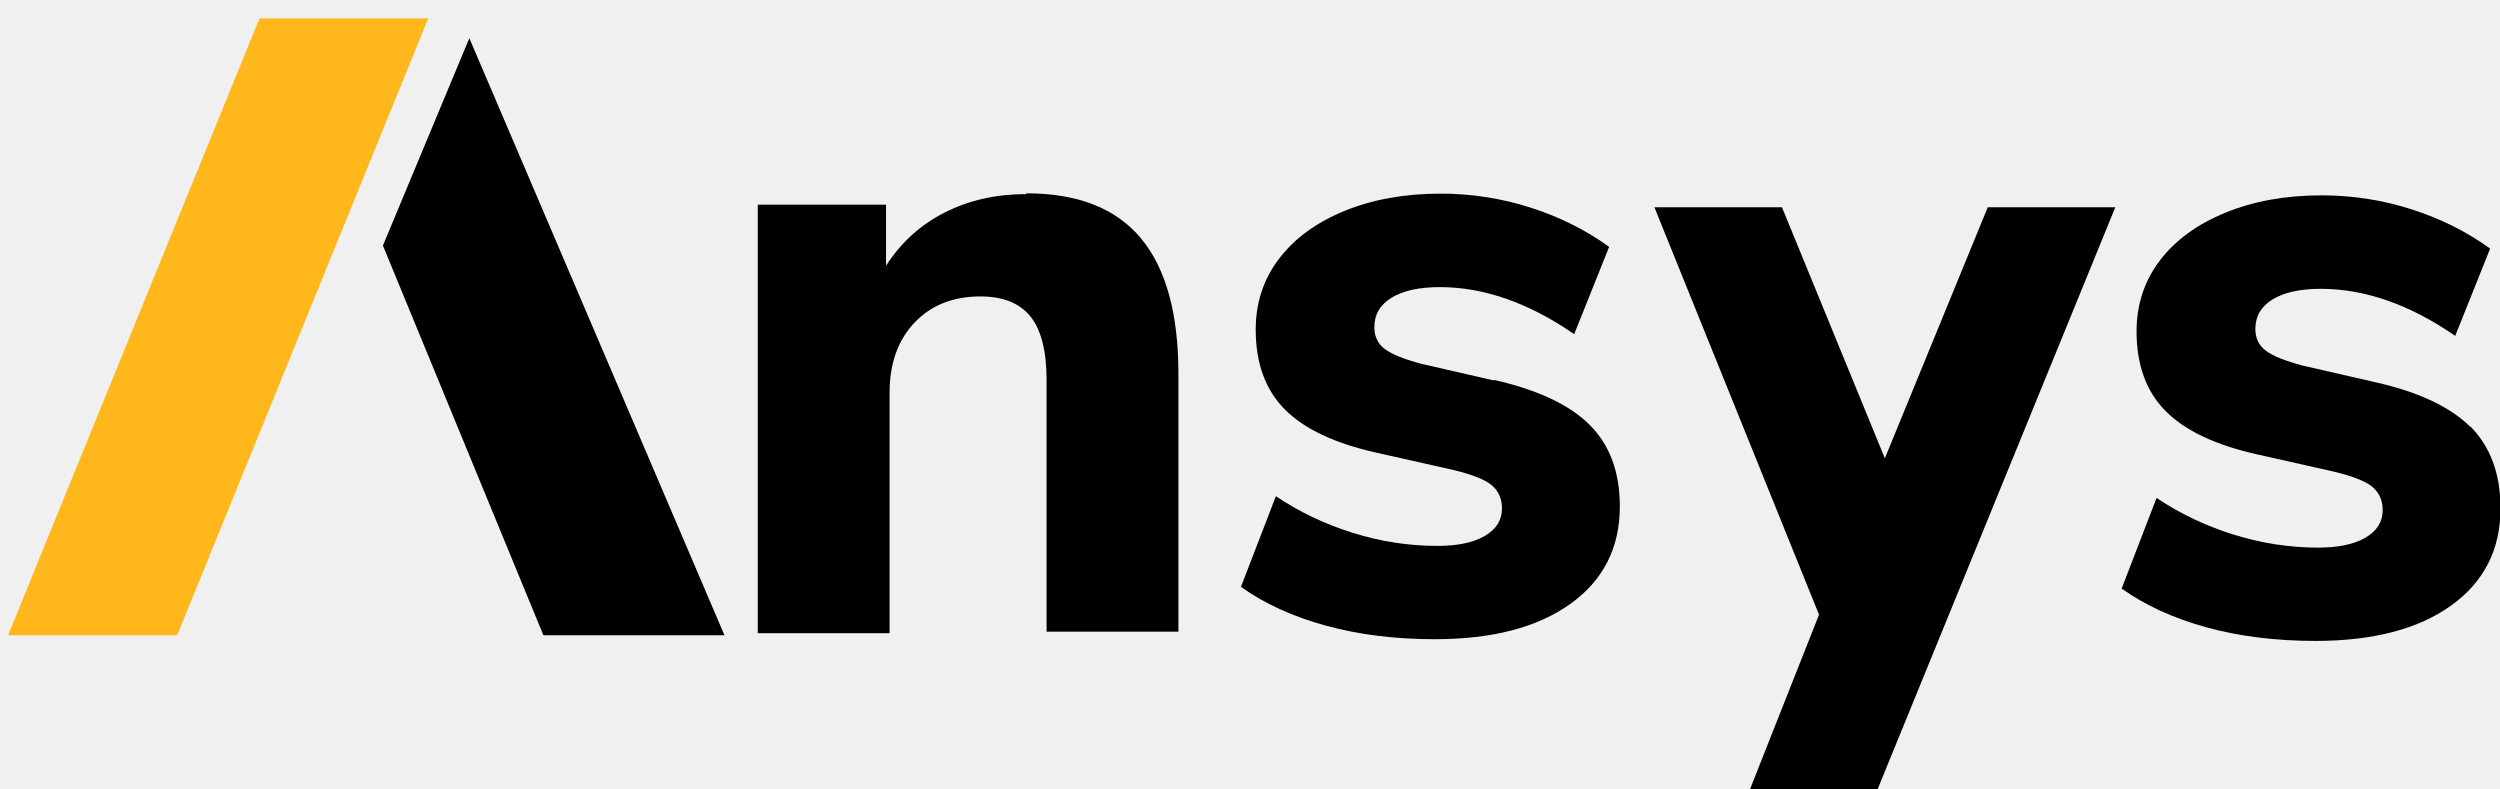
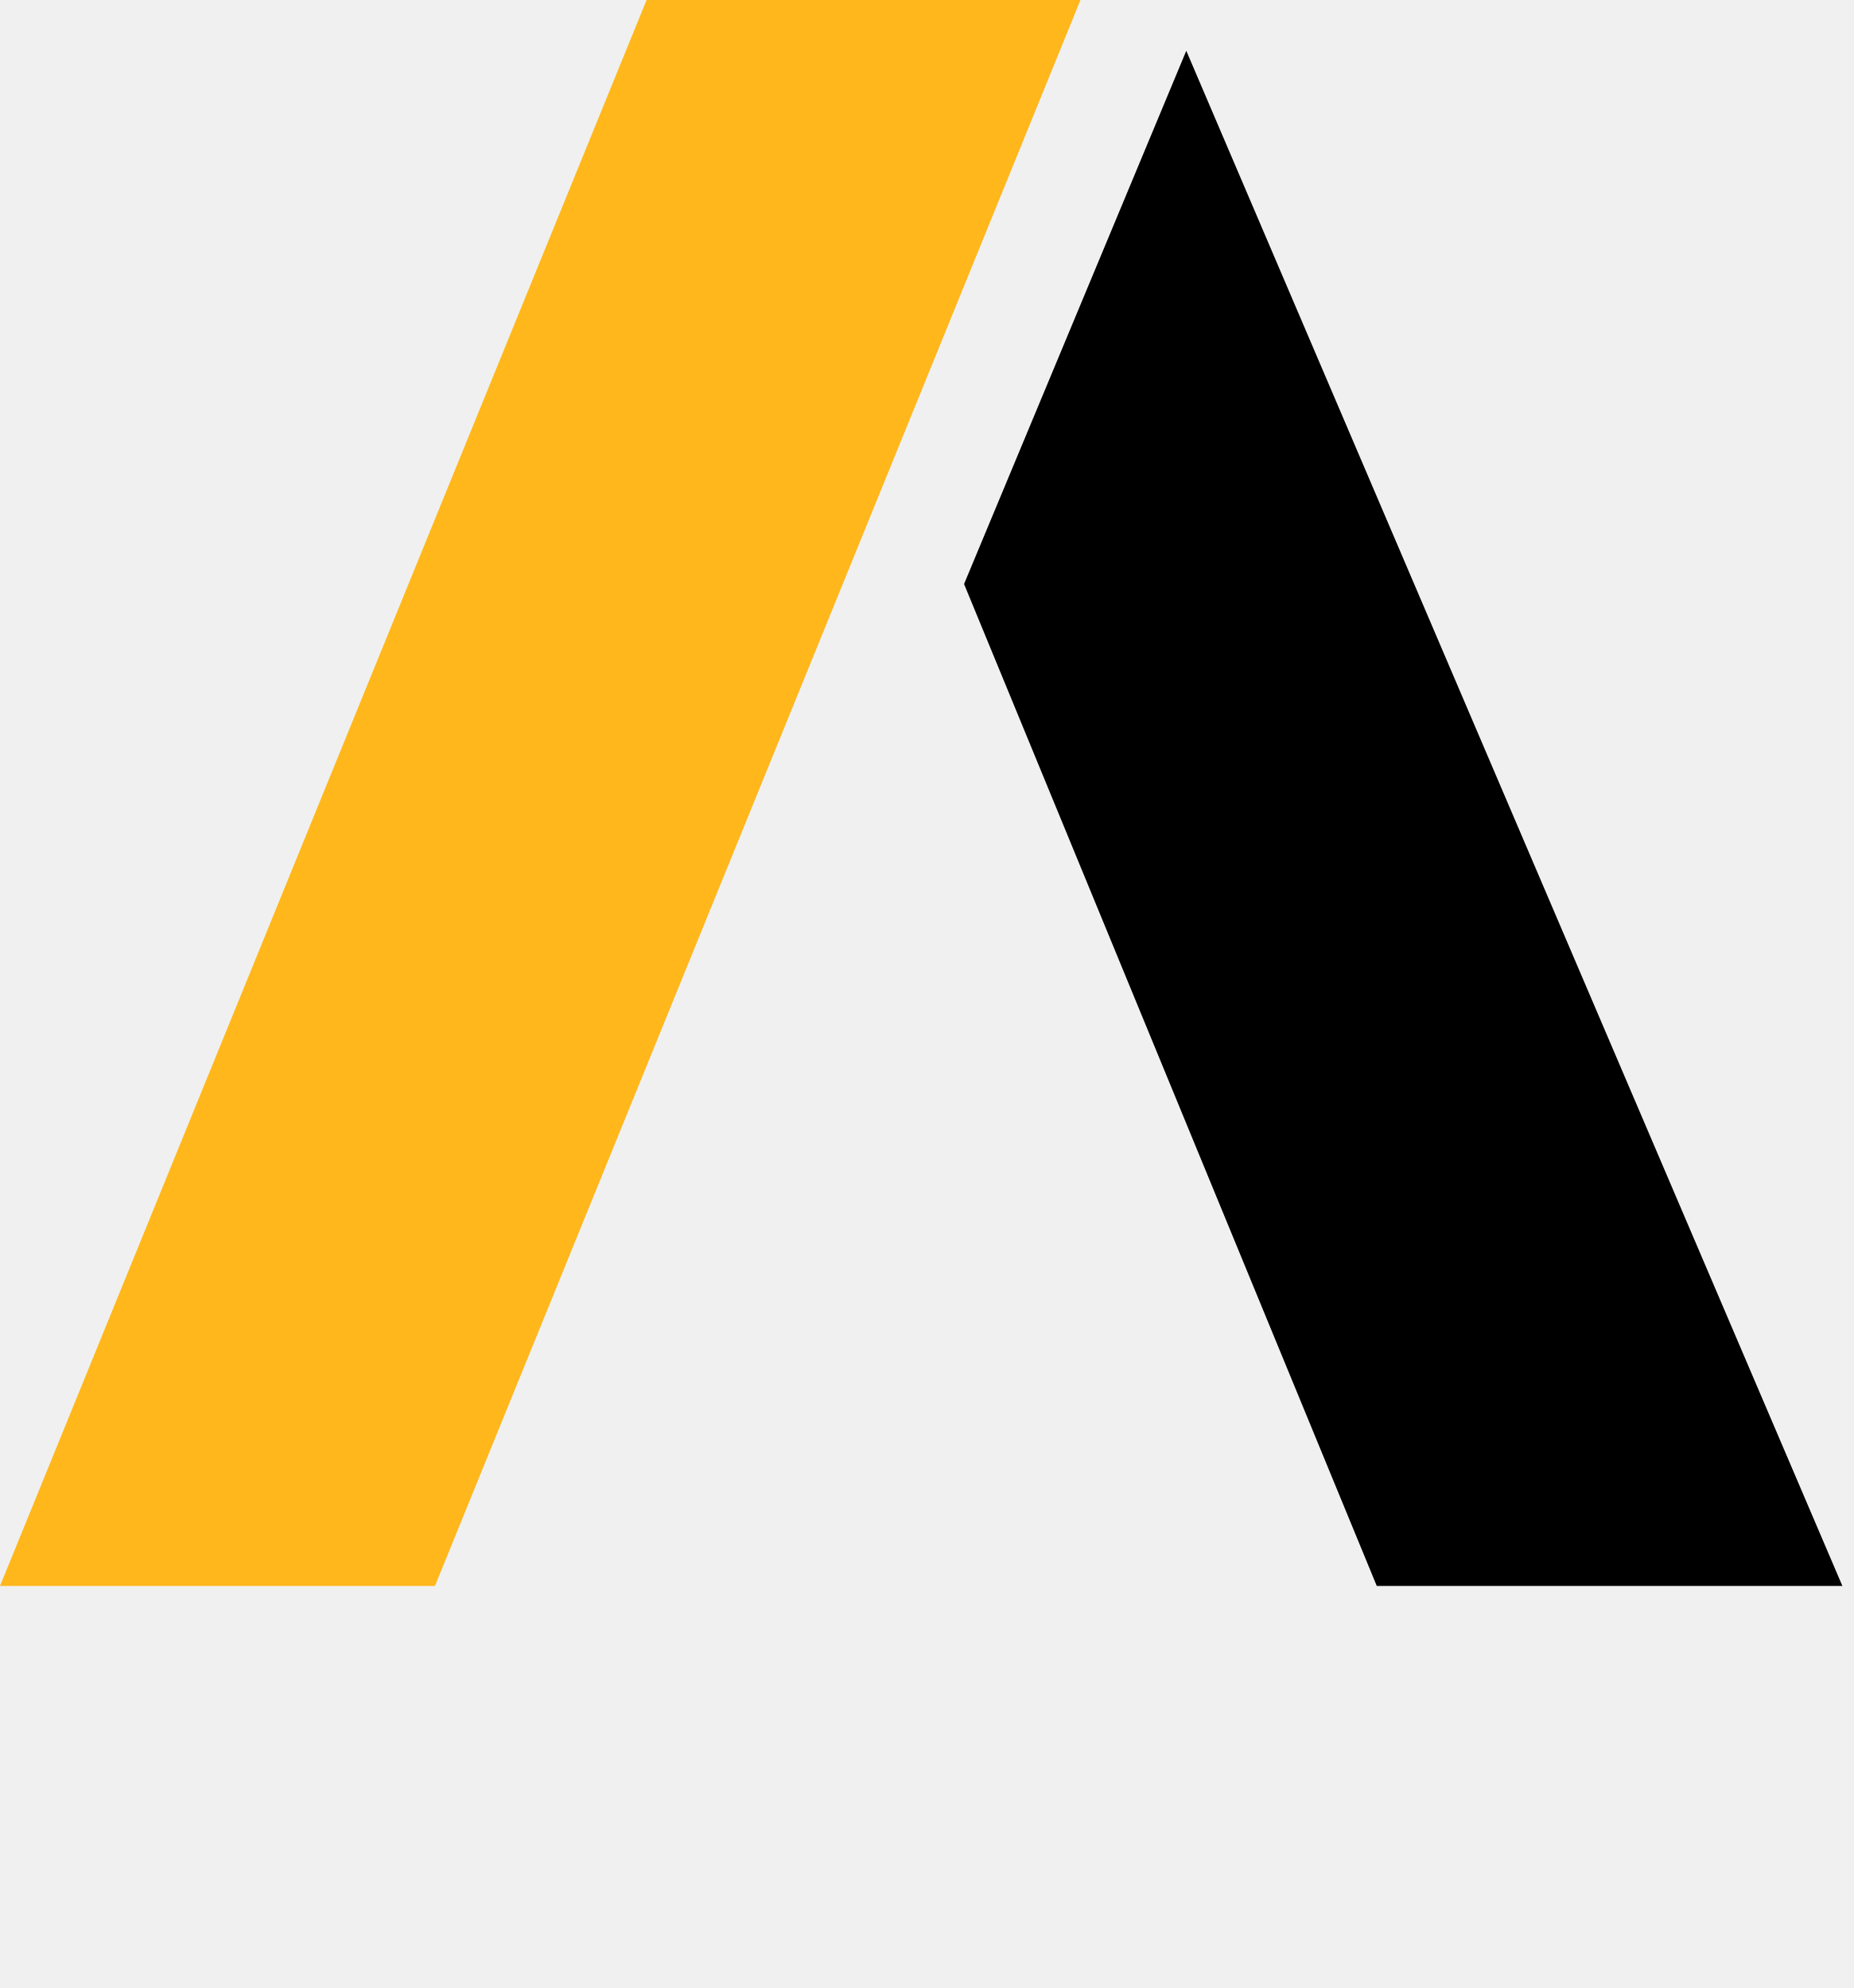
- <svg xmlns="http://www.w3.org/2000/svg" width="161mm" height="50.8mm" version="1.1" viewBox="0 0 161 50.8">
-   <g transform="translate(10.6 -174)">
-     <g transform="translate(.5 -.5)">
-       <polygon class="st0" transform="matrix(.265 0 0 .265 -35.2 164)" points="154 44.1 92.9 194 134 194 195 44.1" style="fill:#ffb71b" />
-       <polygon class="st1" transform="matrix(.265 0 0 .265 -35.2 164)" points="184 99.3 223 194 267 194 205 48.9" />
-       <path class="st1" d="m55 187c-1.95 0-3.7 0.394-5.25 1.18-1.56 0.786-2.82 1.93-3.79 3.43v-3.93h-8.26v27.6h8.49v-15.5c0-1.87 0.534-3.37 1.6-4.5 1.07-1.12 2.48-1.69 4.24-1.69 1.46 0 2.54 0.431 3.23 1.29 0.693 0.863 1.04 2.23 1.04 4.1v16.2h8.49v-16.6c0-3.9-0.807-6.81-2.42-8.74-1.61-1.93-4.07-2.89-7.37-2.89z" style="stroke-width:.265" />
-       <path class="st1" d="m85.1 199-4.66-1.07c-1.12-0.299-1.91-0.616-2.36-0.955-0.447-0.339-0.672-0.807-0.672-1.4 0-0.823 0.373-1.46 1.12-1.91s1.78-0.675 3.09-0.675c2.85 0 5.73 1.01 8.66 3.03l2.25-5.62c-1.5-1.09-3.19-1.93-5.06-2.53-1.87-0.598-3.8-0.9-5.79-0.9-2.33 0-4.39 0.376-6.21 1.12-1.82 0.749-3.22 1.78-4.21 3.09-0.995 1.31-1.49 2.83-1.49 4.55 0 2.17 0.63 3.89 1.88 5.14 1.25 1.26 3.21 2.18 5.88 2.78l4.5 1.01c1.39 0.299 2.33 0.638 2.84 1.01 0.505 0.376 0.759 0.9 0.759 1.57 0 0.751-0.365 1.34-1.1 1.77-0.73 0.431-1.75 0.646-3.06 0.646-1.84 0-3.65-0.28-5.45-0.841-1.8-0.564-3.45-1.35-4.95-2.36l-2.25 5.84c1.53 1.09 3.36 1.92 5.48 2.5 2.12 0.579 4.45 0.87 7 0.87 3.71 0 6.62-0.759 8.74-2.28 2.12-1.52 3.18-3.61 3.18-6.27 0-2.21-0.646-3.96-1.94-5.25-1.3-1.3-3.35-2.26-6.16-2.9z" style="stroke-width:.265" />
-       <path class="st1" d="m148 202c-1.29-1.29-3.34-2.26-6.15-2.89l-4.67-1.07c-1.12-0.299-1.91-0.616-2.36-0.955-0.45-0.339-0.675-0.807-0.675-1.4 0-0.823 0.376-1.46 1.12-1.91s1.78-0.675 3.09-0.675c2.85 0 5.73 1.01 8.66 3.03l2.25-5.62c-1.5-1.09-3.19-1.93-5.06-2.53-1.87-0.598-3.8-0.9-5.79-0.9-2.32 0-4.39 0.376-6.21 1.12-1.82 0.749-3.23 1.78-4.22 3.09-0.992 1.31-1.49 2.83-1.49 4.55 0 2.17 0.627 3.89 1.88 5.14 1.25 1.26 3.21 2.18 5.87 2.78l4.5 1.01c1.39 0.299 2.33 0.638 2.84 1.01 0.508 0.376 0.759 0.9 0.759 1.57 0 0.751-0.365 1.34-1.1 1.77-0.73 0.431-1.75 0.646-3.06 0.646-1.84 0-3.65-0.28-5.45-0.841-1.8-0.564-3.45-1.35-4.95-2.36l-2.25 5.84c1.54 1.09 3.36 1.92 5.48 2.5 2.12 0.579 4.45 0.87 7 0.87 3.71 0 6.62-0.759 8.74-2.28 2.12-1.52 3.18-3.61 3.18-6.27-5e-3 -2.21-0.651-3.96-1.94-5.26z" style="stroke-width:.265" />
-       <polygon class="st1" transform="matrix(.265 0 0 .265 -35.2 164)" points="516 232 547 232 605 90 574 90 549 151 524 90 493 90 533 189" />
+ <svg xmlns="http://www.w3.org/2000/svg" width="46.426mm" height="49.793mm" version="1.1" viewBox="0 0 46.426 49.794" id="svg24">
+   <defs id="defs28">
+     <clipPath clipPathUnits="userSpaceOnUse" id="clipPath980">
+       <rect style="fill:#ffffff;fill-rule:evenodd;stroke-width:0.265;stroke-dasharray:0.795, 0.795;stroke-opacity:0.941" id="rect982" width="49.186" height="53.347" x="-12.841" y="171.866" />
+     </clipPath>
+   </defs>
+   <g transform="translate(10.0815,-175.1865)" id="g22" clip-path="url(#clipPath980)">
+     <g transform="translate(0.5,-0.5)" id="g20">
+       <polygon class="st0" transform="matrix(0.265,0,0,0.265,-35.2,164)" points="154,44.1 92.9,194 134,194 195,44.1 " style="fill:#ffb71b" id="polygon8" />
+       <polygon class="st1" transform="matrix(0.265,0,0,0.265,-35.2,164)" points="184,99.3 223,194 267,194 205,48.9 " id="polygon10" />
+       <path class="st1" d="m 55,187 c -1.95,0 -3.7,0.394 -5.25,1.18 -1.56,0.786 -2.82,1.93 -3.79,3.43 v -3.93 H 37.7 v 27.6 h 8.49 v -15.5 c 0,-1.87 0.534,-3.37 1.6,-4.5 1.07,-1.12 2.48,-1.69 4.24,-1.69 1.46,0 2.54,0.431 3.23,1.29 0.693,0.863 1.04,2.23 1.04,4.1 v 16.2 h 8.49 v -16.6 c 0,-3.9 -0.807,-6.81 -2.42,-8.74 -1.61,-1.93 -4.07,-2.89 -7.37,-2.89 z" style="stroke-width:0.265" id="path12" />
+       <path class="st1" d="m 85.1,199 -4.66,-1.07 c -1.12,-0.299 -1.91,-0.616 -2.36,-0.955 -0.447,-0.339 -0.672,-0.807 -0.672,-1.4 0,-0.823 0.373,-1.46 1.12,-1.91 0.747,-0.45 1.78,-0.675 3.09,-0.675 2.85,0 5.73,1.01 8.66,3.03 l 2.25,-5.62 c -1.5,-1.09 -3.19,-1.93 -5.06,-2.53 -1.87,-0.598 -3.8,-0.9 -5.79,-0.9 -2.33,0 -4.39,0.376 -6.21,1.12 -1.82,0.749 -3.22,1.78 -4.21,3.09 -0.995,1.31 -1.49,2.83 -1.49,4.55 0,2.17 0.63,3.89 1.88,5.14 1.25,1.26 3.21,2.18 5.88,2.78 l 4.5,1.01 c 1.39,0.299 2.33,0.638 2.84,1.01 0.505,0.376 0.759,0.9 0.759,1.57 0,0.751 -0.365,1.34 -1.1,1.77 -0.73,0.431 -1.75,0.646 -3.06,0.646 -1.84,0 -3.65,-0.28 -5.45,-0.841 -1.8,-0.564 -3.45,-1.35 -4.95,-2.36 l -2.25,5.84 c 1.53,1.09 3.36,1.92 5.48,2.5 2.12,0.579 4.45,0.87 7,0.87 3.71,0 6.62,-0.759 8.74,-2.28 2.12,-1.52 3.18,-3.61 3.18,-6.27 0,-2.21 -0.646,-3.96 -1.94,-5.25 -1.3,-1.3 -3.35,-2.26 -6.16,-2.9 z" style="stroke-width:0.265" id="path14" />
+       <path class="st1" d="m 148,202 c -1.29,-1.29 -3.34,-2.26 -6.15,-2.89 l -4.67,-1.07 c -1.12,-0.299 -1.91,-0.616 -2.36,-0.955 -0.45,-0.339 -0.675,-0.807 -0.675,-1.4 0,-0.823 0.376,-1.46 1.12,-1.91 0.744,-0.45 1.78,-0.675 3.09,-0.675 2.85,0 5.73,1.01 8.66,3.03 l 2.25,-5.62 c -1.5,-1.09 -3.19,-1.93 -5.06,-2.53 -1.87,-0.598 -3.8,-0.9 -5.79,-0.9 -2.32,0 -4.39,0.376 -6.21,1.12 -1.82,0.749 -3.23,1.78 -4.22,3.09 -0.992,1.31 -1.49,2.83 -1.49,4.55 0,2.17 0.627,3.89 1.88,5.14 1.25,1.26 3.21,2.18 5.87,2.78 l 4.5,1.01 c 1.39,0.299 2.33,0.638 2.84,1.01 0.508,0.376 0.759,0.9 0.759,1.57 0,0.751 -0.365,1.34 -1.1,1.77 -0.73,0.431 -1.75,0.646 -3.06,0.646 -1.84,0 -3.65,-0.28 -5.45,-0.841 -1.8,-0.564 -3.45,-1.35 -4.95,-2.36 l -2.25,5.84 c 1.54,1.09 3.36,1.92 5.48,2.5 2.12,0.579 4.45,0.87 7,0.87 3.71,0 6.62,-0.759 8.74,-2.28 2.12,-1.52 3.18,-3.61 3.18,-6.27 -0.005,-2.21 -0.651,-3.96 -1.94,-5.26 z" style="stroke-width:0.265" id="path16" />
+       <polygon class="st1" transform="matrix(0.265,0,0,0.265,-35.2,164)" points="549,151 524,90 493,90 533,189 516,232 547,232 605,90 574,90 " id="polygon18" />
    </g>
  </g>
</svg>
